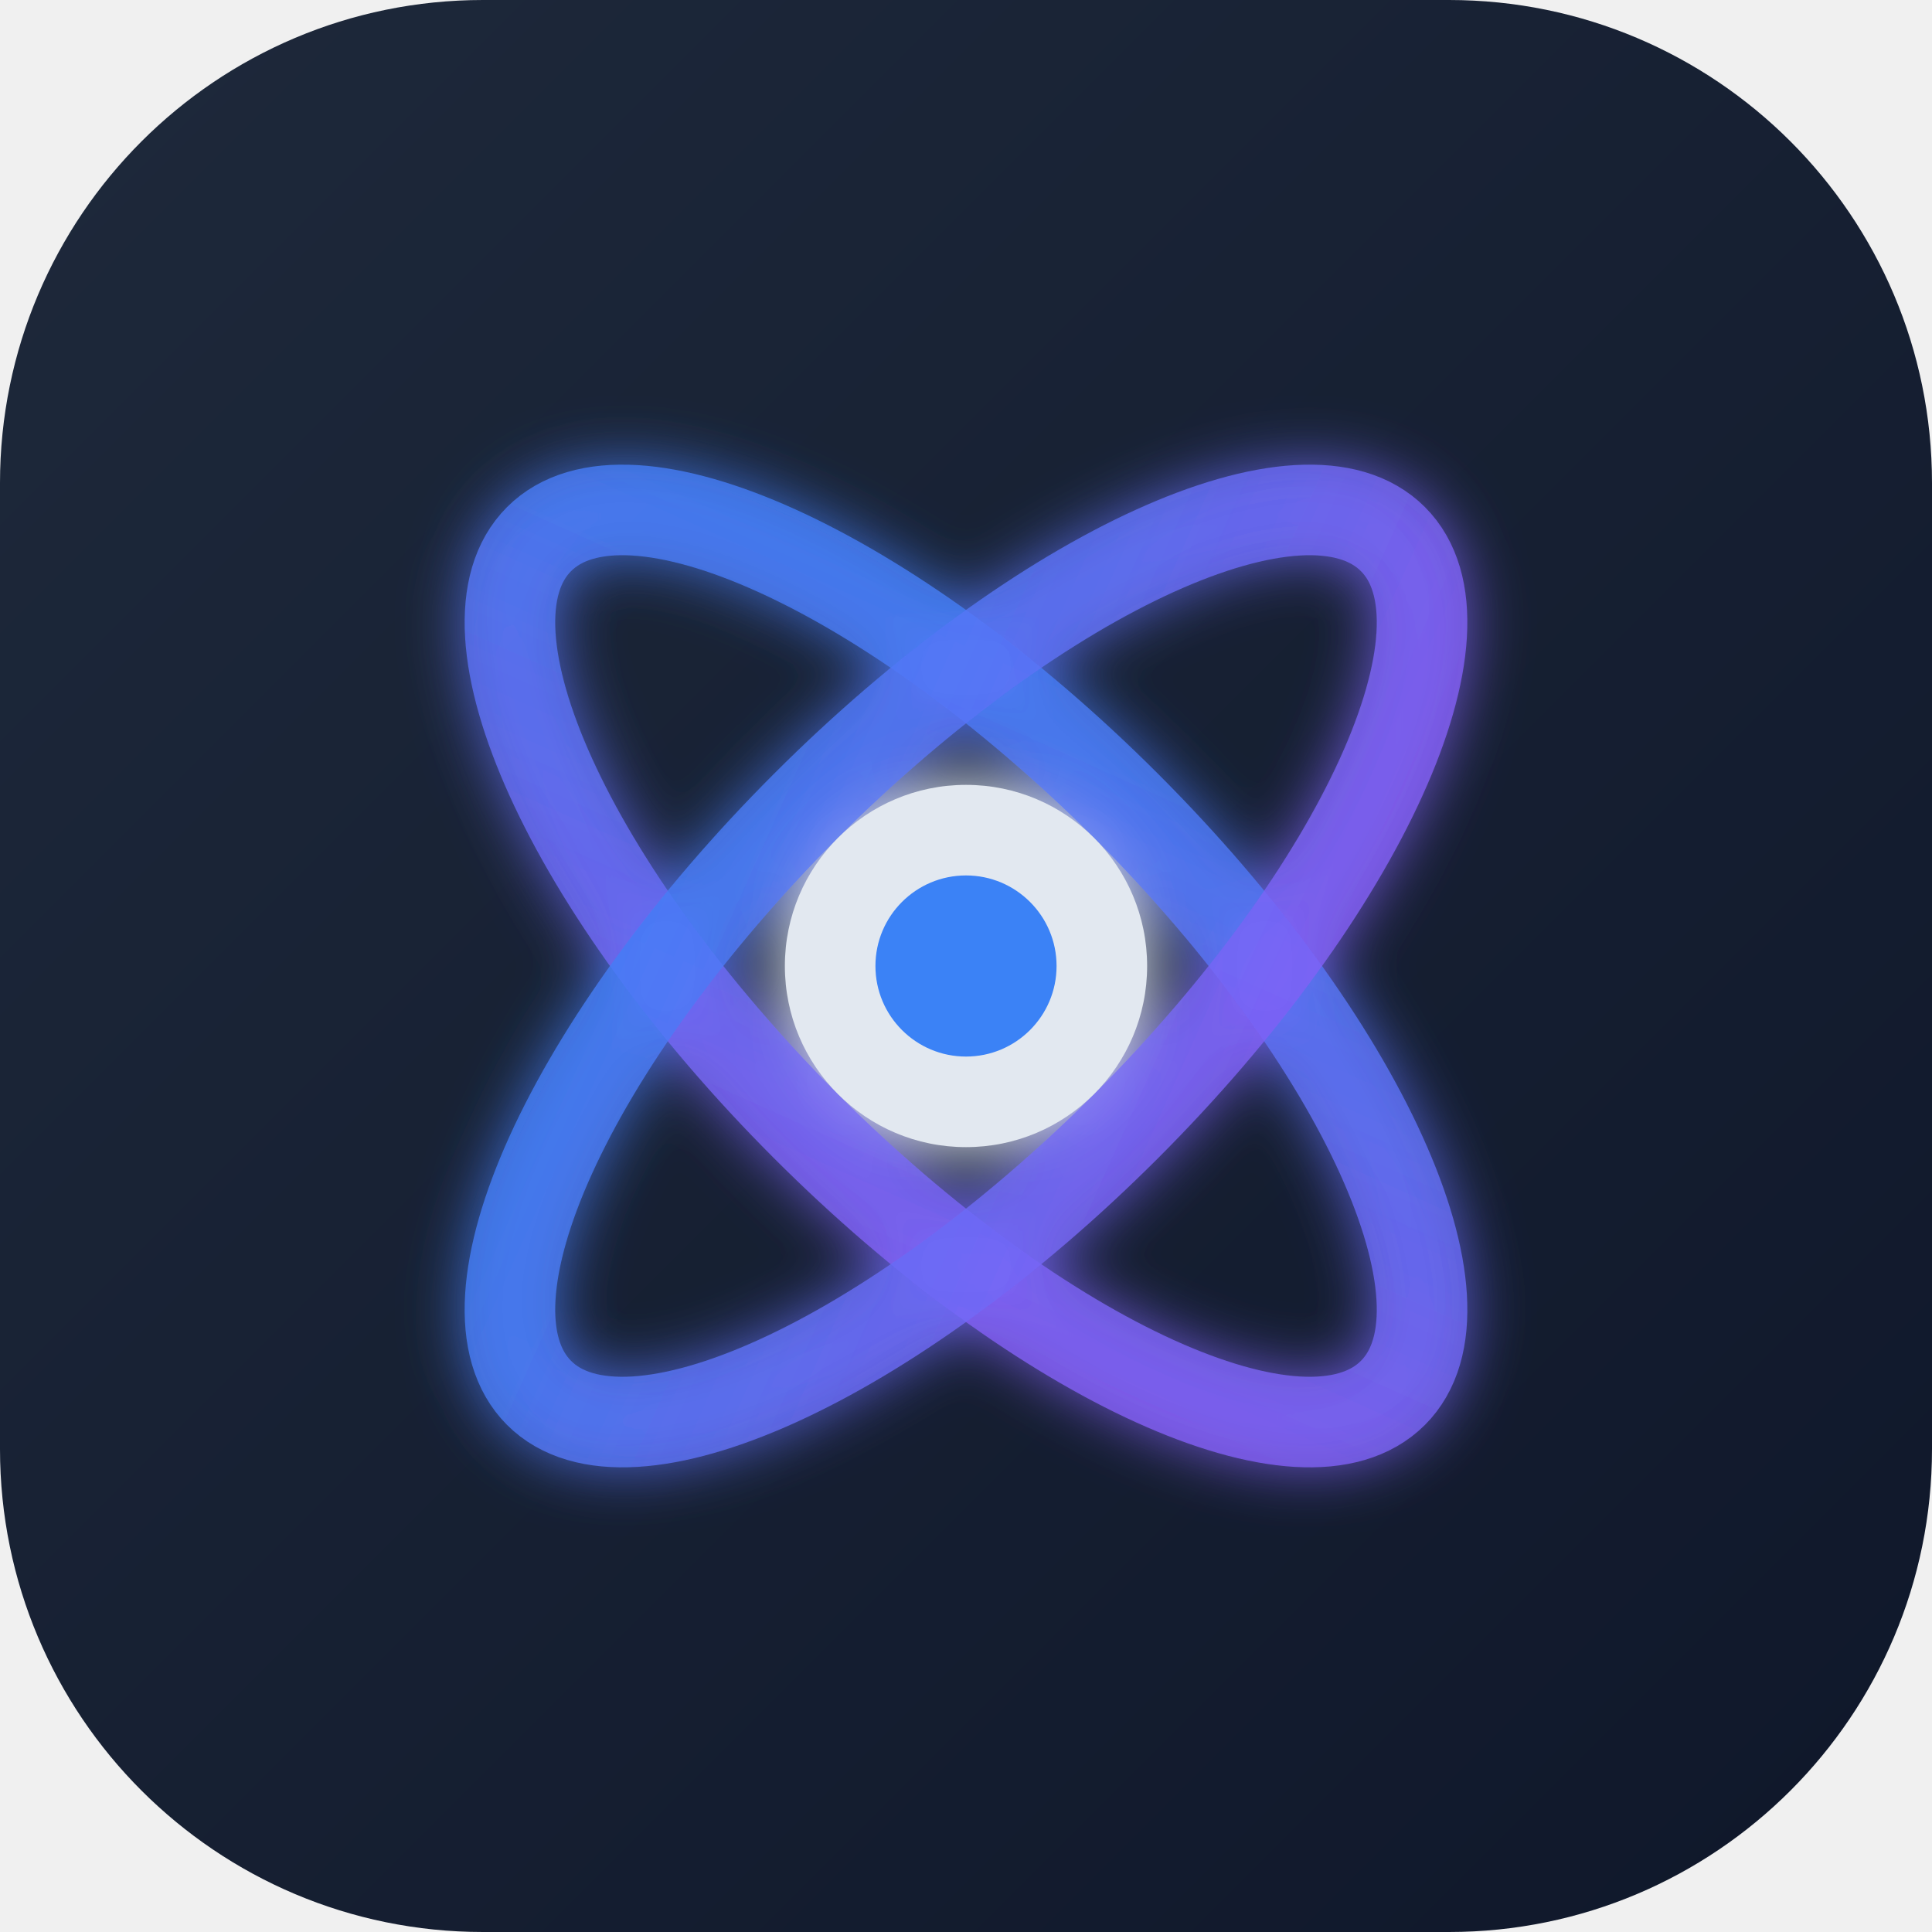
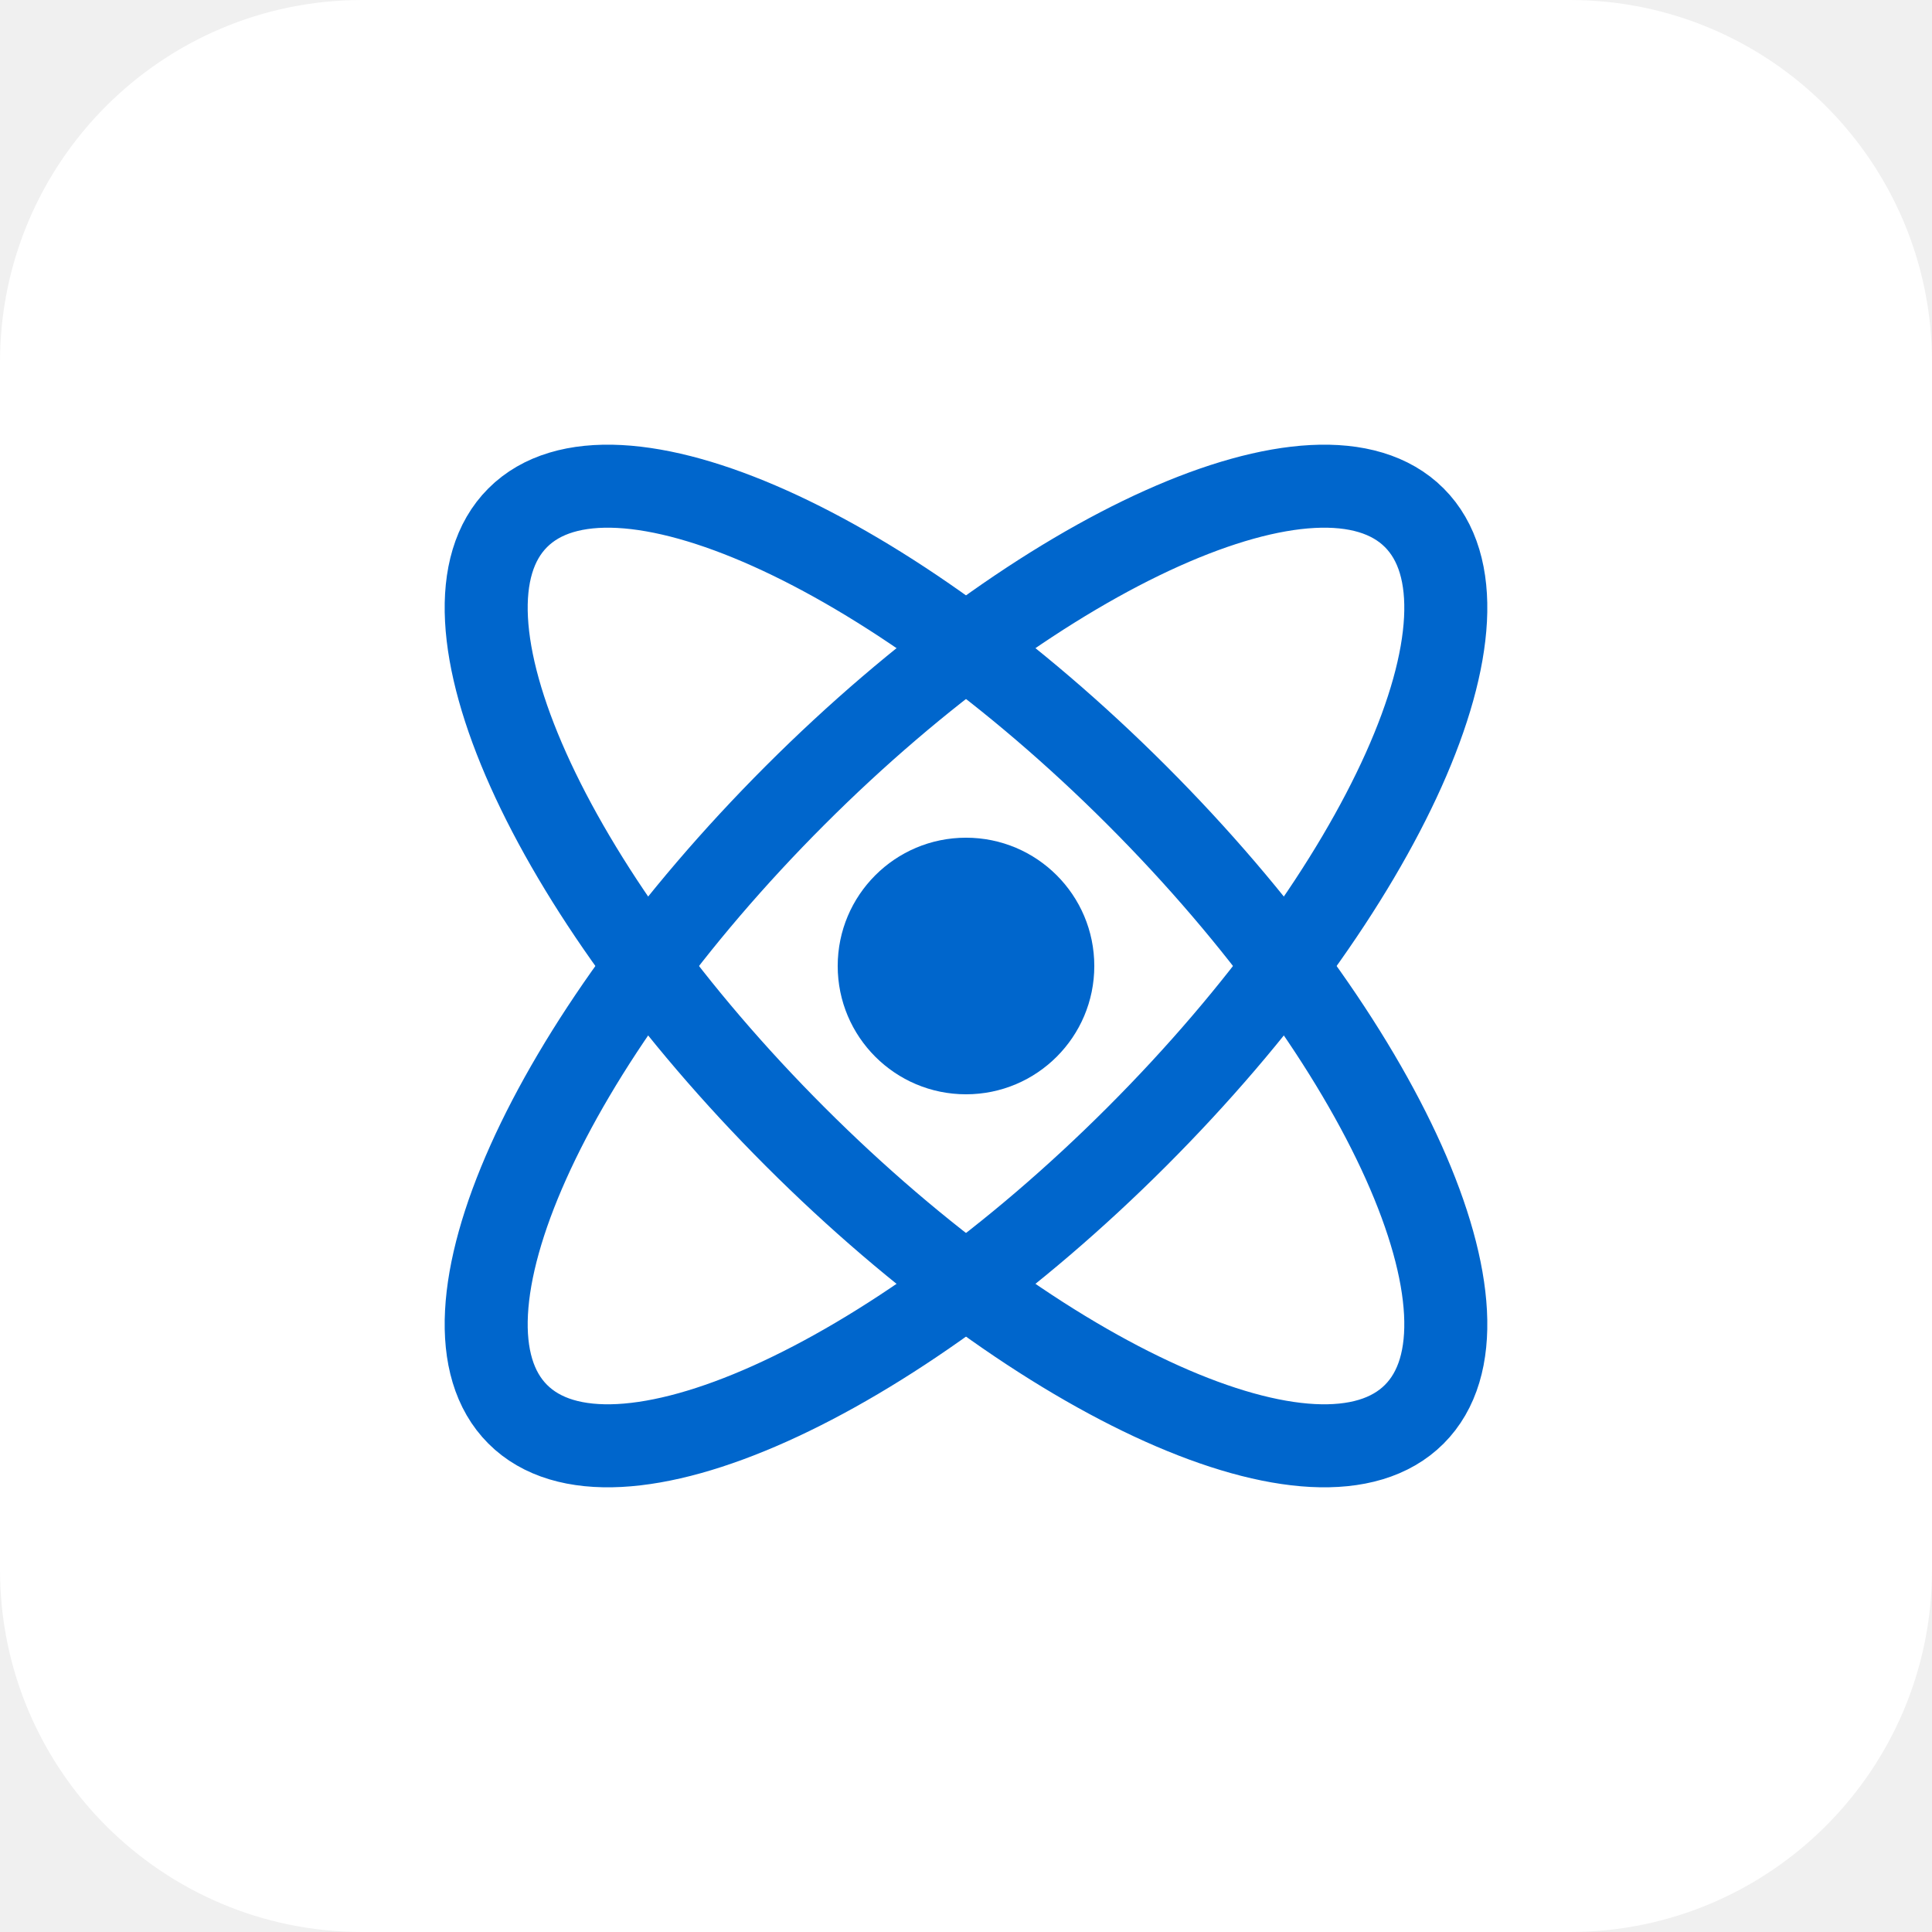
<svg xmlns="http://www.w3.org/2000/svg" viewBox="0 0 512 512">
-   <defs>
-     <linearGradient id="aether-grad" x1="0%" y1="0%" x2="100%" y2="100%">
-       <stop offset="0%" stop-color="#3b82f6" />
-       <stop offset="100%" stop-color="#8b5cf6" />
-     </linearGradient>
-     <linearGradient id="bg-grad" x1="0%" y1="0%" x2="100%" y2="100%">
-       <stop offset="0%" stop-color="#1e293b" />
-       <stop offset="100%" stop-color="#0f172a" />
-     </linearGradient>
-     <filter id="glow" x="-20%" y="-20%" width="140%" height="140%">
-       <feGaussianBlur stdDeviation="8" result="blur" />
-       <feComposite in="SourceGraphic" in2="blur" operator="over" />
-     </filter>
-   </defs>
-   <rect width="512" height="512" rx="128" fill="url(#bg-grad)" />
-   <g filter="url(#glow)">
-     <ellipse cx="256" cy="256" rx="160" ry="60" fill="none" stroke="url(#aether-grad)" stroke-width="24" transform="rotate(45 256 256)" opacity="0.8" />
-     <ellipse cx="256" cy="256" rx="160" ry="60" fill="none" stroke="url(#aether-grad)" stroke-width="24" transform="rotate(-45 256 256)" opacity="0.8" />
-     <circle cx="256" cy="256" r="48" fill="#e2e8f0" />
-     <circle cx="256" cy="256" r="24" fill="#3b82f6" />
+   <rect width="512" height="512" rx="96" fill="#ffffff" />
+   <g fill="none" stroke="#0066cc" stroke-width="22">
+     <ellipse cx="256" cy="256" rx="168" ry="64" transform="rotate(45 256 256)" />
+     <ellipse cx="256" cy="256" rx="168" ry="64" transform="rotate(-45 256 256)" />
  </g>
+   <circle cx="256" cy="256" r="34" fill="#0066cc" />
</svg>
